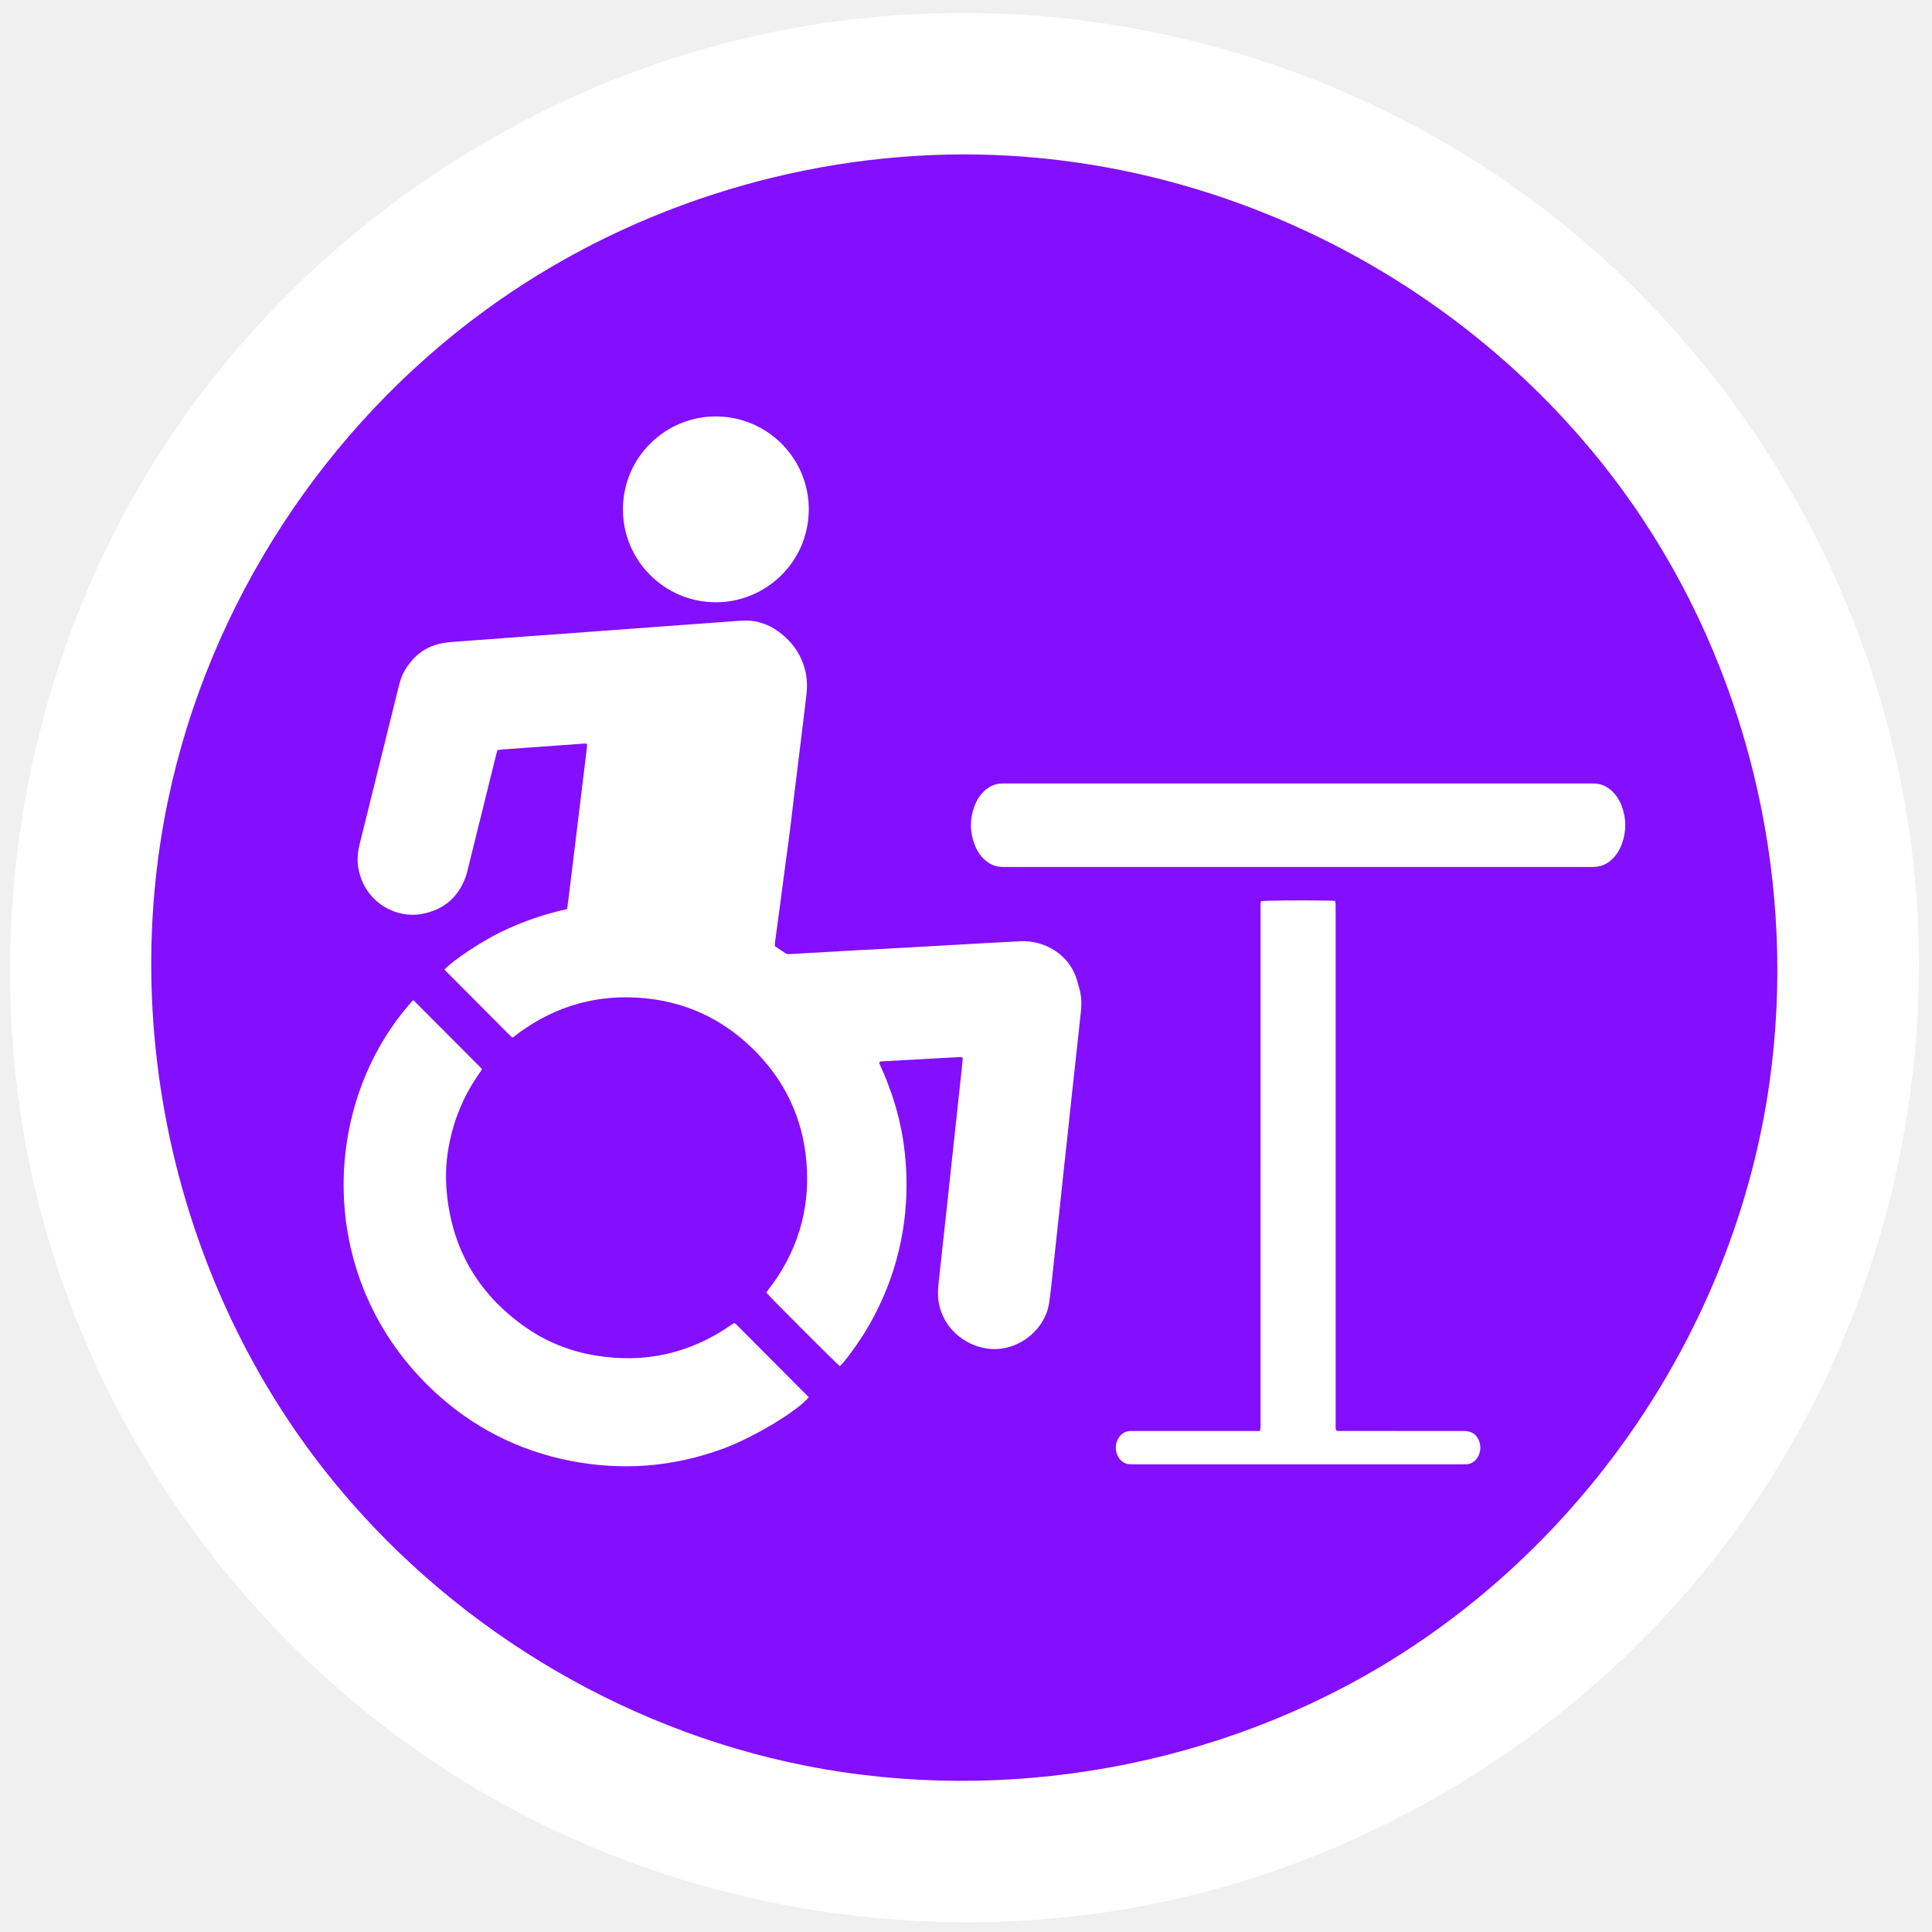
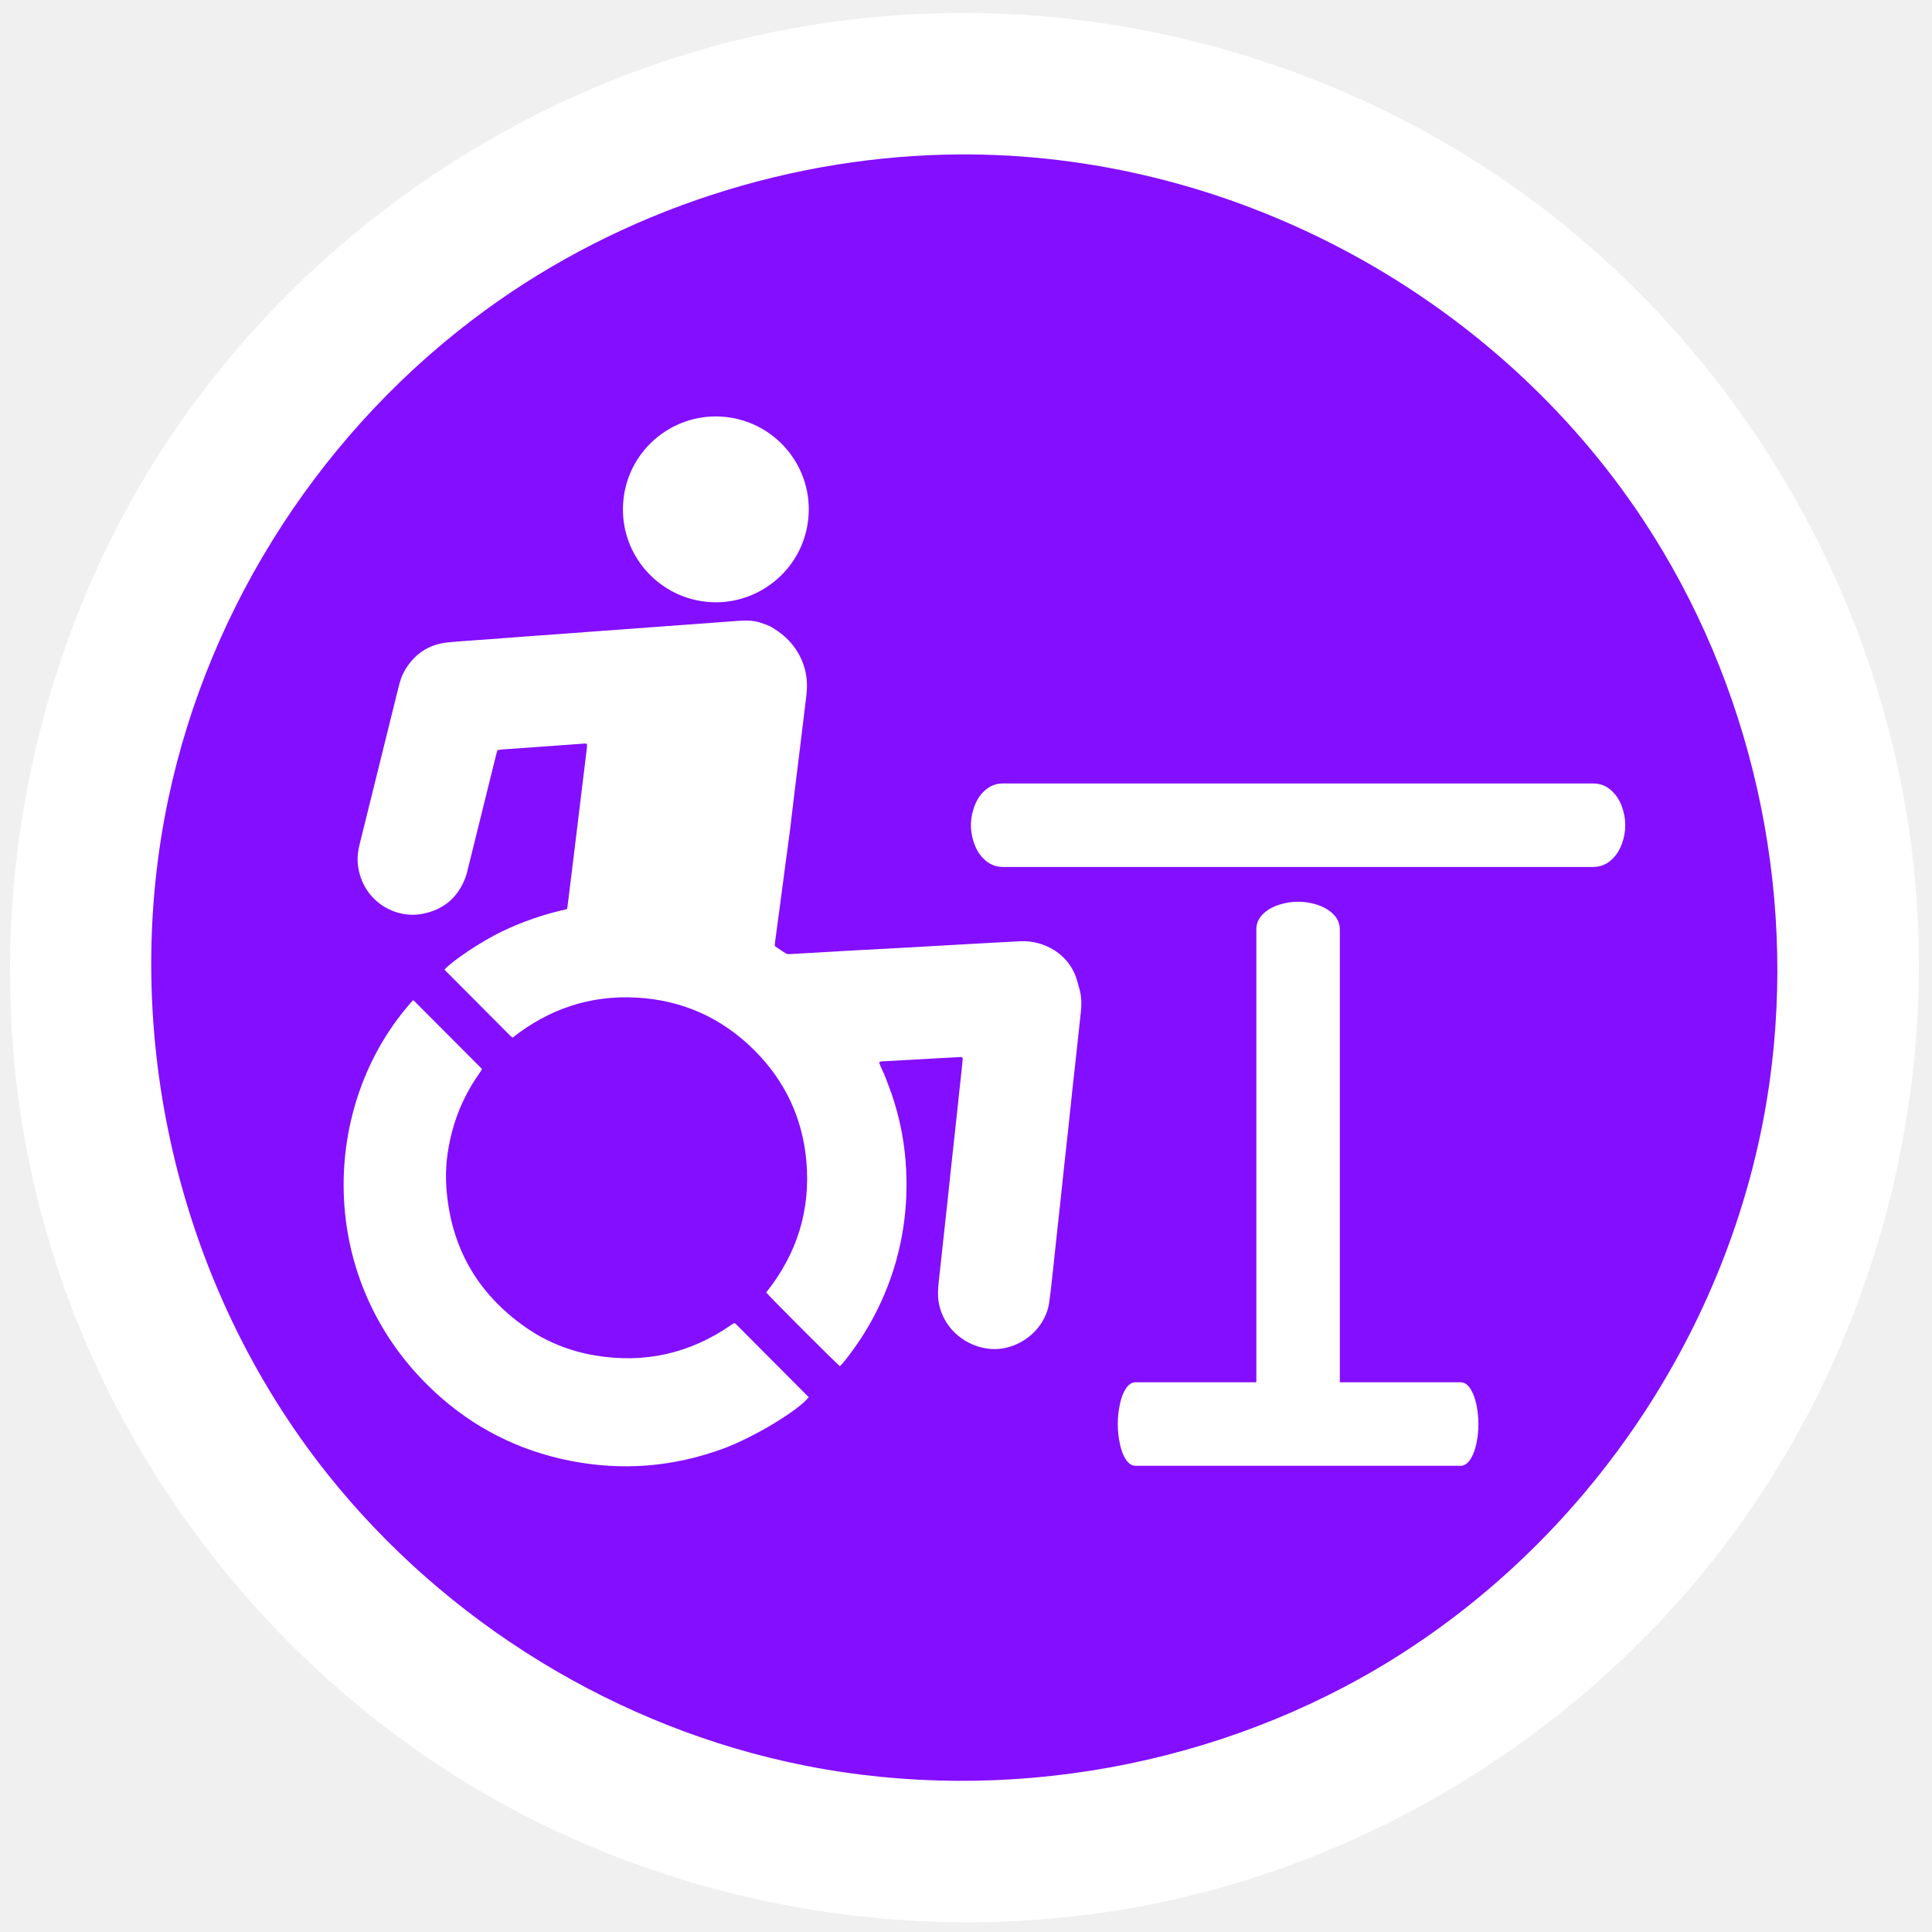
<svg xmlns="http://www.w3.org/2000/svg" width="100%" height="100%" viewBox="0 0 675 675" version="1.1" xml:space="preserve" style="fill-rule:evenodd;clip-rule:evenodd;stroke-linejoin:round;stroke-miterlimit:2;">
  <g transform="matrix(4.16667,0,0,4.16667,0,0)">
    <path d="M81,4.624C123.153,4.624 157.376,38.847 157.376,81C157.376,123.153 123.153,157.376 81,157.376C38.847,157.376 4.624,123.153 4.624,81C4.624,38.847 38.847,4.624 81,4.624Z" style="fill:rgb(132,14,255);" />
    <path d="M80.973,1.083C97.705,1.123 114.423,6.534 127.979,16.421C145.969,29.542 158.118,50.246 160.472,72.718C162.629,93.311 156.536,114.617 143.533,130.961C131.823,145.679 114.848,156.049 96.485,159.687C76.745,163.596 55.579,159.775 38.5,149.114C21.963,138.79 9.407,122.302 3.952,103.539C-2.529,81.241 1.209,56.241 14.187,36.779C25.844,19.299 44.544,6.67 65.326,2.587C70.482,1.574 75.749,1.079 80.973,1.083ZM80.733,12.947C66.441,12.981 52.21,17.612 40.701,26.006C27.261,35.809 17.578,50.579 14.114,66.982C9.984,86.542 14.892,107.802 27.44,123.574C37.374,136.061 51.827,144.943 67.509,148.049C84.32,151.379 102.363,148.128 116.906,139.05C133.7,128.565 145.602,110.581 148.385,90.695C150.664,74.413 146.888,57.332 137.745,43.533C125.493,25.04 104.033,13.11 81.286,12.948C81.102,12.947 80.918,12.947 80.733,12.947Z" style="fill:white;fill-rule:nonzero;" />
    <path d="M64.247,108.374C66.831,105.136 67.981,101.458 67.613,97.349C67.291,93.758 65.833,90.655 63.287,88.1C60.547,85.35 57.218,83.852 53.336,83.647C49.472,83.444 46.033,84.604 42.985,87.004C42.908,86.944 42.836,86.899 42.777,86.841C40.988,85.046 39.2,83.25 37.412,81.454C37.362,81.403 37.318,81.345 37.273,81.292C37.973,80.543 40.295,78.971 42.074,78.113C43.815,77.274 45.629,76.649 47.535,76.235C47.556,76.141 47.58,76.061 47.591,75.978C47.704,75.074 47.815,74.169 47.926,73.264C48.058,72.186 48.19,71.109 48.321,70.031C48.421,69.212 48.519,68.393 48.619,67.574C48.751,66.482 48.885,65.39 49.018,64.298C49.085,63.752 49.153,63.207 49.217,62.66C49.227,62.575 49.218,62.488 49.218,62.378C49.15,62.367 49.082,62.343 49.017,62.347C47.847,62.43 46.677,62.516 45.508,62.6C44.93,62.642 44.353,62.684 43.775,62.725C43.241,62.763 42.706,62.798 42.172,62.839C42.029,62.85 41.887,62.876 41.719,62.898C41.677,63.038 41.63,63.172 41.596,63.309C40.807,66.497 40.018,69.686 39.229,72.874C39.177,73.084 39.13,73.298 39.057,73.501C38.423,75.262 37.18,76.314 35.34,76.64C33.156,77.027 30.56,75.642 30.05,72.802C29.931,72.141 29.985,71.476 30.148,70.82C30.961,67.549 31.769,64.276 32.58,61.003C32.858,59.88 33.139,58.757 33.415,57.633C33.529,57.167 33.663,56.709 33.9,56.29C34.713,54.853 35.936,54.02 37.584,53.862C38.737,53.751 39.894,53.686 41.049,53.599C42.016,53.526 42.983,53.449 43.95,53.377C44.903,53.307 45.857,53.243 46.81,53.173C47.82,53.099 48.83,53.02 49.841,52.946C50.765,52.877 51.689,52.812 52.613,52.744C53.667,52.667 54.721,52.587 55.775,52.51C56.685,52.443 57.595,52.378 58.504,52.311C59.573,52.233 60.641,52.155 61.709,52.074C62.405,52.02 63.101,51.989 63.775,52.214C64.103,52.323 64.44,52.434 64.735,52.609C66.109,53.425 67.077,54.568 67.495,56.139C67.688,56.865 67.698,57.599 67.611,58.337C67.449,59.717 67.278,61.096 67.109,62.475C66.949,63.782 66.785,65.089 66.626,66.397C66.495,67.474 66.374,68.553 66.239,69.63C66.125,70.535 65.995,71.437 65.875,72.341C65.741,73.345 65.611,74.35 65.477,75.354C65.313,76.588 65.146,77.821 64.981,79.055C64.97,79.139 64.97,79.225 64.963,79.327C65.277,79.539 65.584,79.755 65.903,79.953C65.98,80.001 66.095,80.01 66.191,80.005C67.926,79.907 69.66,79.802 71.395,79.704C72.681,79.631 73.968,79.569 75.255,79.498C76.571,79.425 77.886,79.348 79.201,79.274C79.808,79.24 80.416,79.206 81.023,79.172C82.541,79.089 84.058,78.997 85.577,78.924C87.477,78.833 89.738,79.943 90.357,82.375C90.397,82.529 90.439,82.683 90.486,82.835C90.683,83.483 90.706,84.145 90.634,84.813C90.526,85.821 90.419,86.828 90.309,87.835C90.177,89.044 90.041,90.252 89.911,91.461C89.81,92.397 89.716,93.333 89.615,94.268C89.484,95.477 89.348,96.685 89.218,97.894C89.117,98.829 89.022,99.766 88.922,100.701C88.821,101.636 88.716,102.571 88.615,103.507C88.515,104.428 88.421,105.349 88.319,106.27C88.209,107.263 88.113,108.258 87.972,109.245C87.721,111.003 86.237,112.627 84.251,113.036C81.947,113.511 79.204,111.967 78.714,109.218C78.612,108.643 78.653,108.063 78.714,107.485C78.821,106.478 78.931,105.471 79.041,104.464C79.173,103.255 79.307,102.047 79.438,100.838C79.539,99.903 79.634,98.967 79.735,98.031C79.835,97.096 79.94,96.161 80.042,95.225C80.14,94.319 80.236,93.412 80.333,92.505C80.439,91.527 80.546,90.548 80.65,89.57C80.681,89.283 80.704,88.995 80.729,88.728C80.644,88.599 80.534,88.633 80.439,88.638C79.962,88.661 79.485,88.69 79.008,88.716C77.374,88.806 75.74,88.895 74.107,88.987C73.981,88.994 73.844,88.972 73.715,89.09C73.864,89.532 74.102,89.946 74.265,90.39C74.43,90.838 74.612,91.28 74.766,91.731C74.921,92.183 75.061,92.64 75.187,93.1C75.314,93.561 75.426,94.025 75.524,94.492C75.622,94.959 75.705,95.43 75.773,95.903C75.841,96.375 75.894,96.851 75.932,97.327C75.971,97.803 75.995,98.28 76.006,98.758C76.017,99.235 76.014,99.714 75.997,100.191C75.98,100.668 75.949,101.145 75.905,101.621C75.861,102.081 75.804,102.541 75.732,102.998C75.658,103.47 75.571,103.94 75.469,104.406C75.367,104.872 75.251,105.336 75.121,105.795C74.991,106.254 74.847,106.71 74.689,107.16C74.531,107.61 74.359,108.057 74.173,108.496C73.988,108.935 73.788,109.37 73.577,109.798C73.365,110.226 73.141,110.648 72.903,111.063C72.666,111.477 72.415,111.884 72.153,112.284C71.891,112.682 71.613,113.072 71.331,113.457C71.05,113.839 70.76,114.217 70.43,114.557C70.147,114.354 64.715,108.922 64.248,108.374L64.247,108.374Z" style="fill:white;" />
    <path d="M61.598,110.948C61.642,110.982 61.702,111.02 61.751,111.069C63.774,113.098 65.795,115.128 67.814,117.157C66.924,118.285 63.189,120.529 60.665,121.46C56.46,123.01 52.152,123.355 47.762,122.479C43.459,121.621 39.675,119.697 36.454,116.717C26.382,107.397 26.791,92.562 34.62,83.883C34.635,83.882 34.65,83.878 34.663,83.881C34.676,83.885 34.69,83.894 34.7,83.903C36.541,85.748 38.382,87.593 40.222,89.438C40.283,89.499 40.339,89.565 40.418,89.651C40.349,89.76 40.286,89.87 40.213,89.972C39.127,91.499 38.348,93.168 37.88,94.982C37.495,96.479 37.318,98.003 37.425,99.544C37.77,104.506 39.985,108.434 44.06,111.287C45.826,112.523 47.797,113.306 49.929,113.661C54.053,114.347 57.836,113.494 61.277,111.122C61.348,111.073 61.419,111.023 61.493,110.977C61.516,110.962 61.547,110.961 61.598,110.948Z" style="fill:white;" />
    <path d="M84.071,65.695L133.063,65.695C133.236,65.695 133.41,65.696 133.584,65.695C134.227,65.69 134.766,65.933 135.218,66.383C135.585,66.747 135.841,67.181 136.01,67.665C136.369,68.685 136.368,69.709 136.009,70.729C135.838,71.212 135.581,71.645 135.214,72.01C134.773,72.448 134.245,72.684 133.621,72.695C133.506,72.697 133.39,72.696 133.274,72.696L84.455,72.696C84.325,72.696 84.195,72.698 84.064,72.695C83.457,72.684 82.939,72.458 82.504,72.037C82.209,71.751 81.977,71.42 81.814,71.044C81.279,69.81 81.28,68.572 81.817,67.338C81.992,66.936 82.244,66.583 82.572,66.288C82.998,65.906 83.494,65.698 84.071,65.695Z" style="fill:white;" />
-     <path d="M105.729,75.571C106.085,75.503 108.839,75.48 111.603,75.519C111.716,75.52 111.828,75.537 111.95,75.547C111.967,75.637 111.988,75.705 111.99,75.775C111.996,75.948 111.994,76.122 111.994,76.296C111.994,90.63 111.994,104.964 111.996,119.297C111.996,119.512 111.963,119.73 112.04,119.951C112.21,120.017 112.384,119.989 112.554,119.989C115.435,119.991 118.316,119.991 121.197,119.991C121.719,119.991 122.24,119.988 122.761,119.991C123.436,119.996 123.862,120.306 124.057,120.928C124.246,121.534 124.038,122.225 123.562,122.567C123.395,122.688 123.21,122.769 123,122.776C122.856,122.78 122.711,122.782 122.566,122.782L95.114,122.782C94.999,122.782 94.883,122.781 94.767,122.78C94.356,122.774 94.05,122.576 93.823,122.248C93.48,121.754 93.471,121.072 93.799,120.566C94.036,120.202 94.365,119.994 94.81,119.992C94.954,119.991 95.099,119.991 95.244,119.991L105.639,119.991C105.662,119.887 105.692,119.808 105.696,119.726C105.704,119.568 105.699,119.409 105.699,119.249C105.699,104.886 105.699,90.523 105.7,76.16C105.7,75.962 105.677,75.759 105.729,75.571Z" style="fill:white;" />
    <path d="M52.235,42.695C52.248,38.233 55.916,34.875 60.083,34.918C64.455,34.963 67.858,38.54 67.816,42.768C67.772,47.221 64.114,50.52 60.01,50.502C55.673,50.484 52.211,46.949 52.235,42.695Z" style="fill:white;" />
+     <g transform="matrix(0.24,0,0,0.24,0,0)">
+       <path d="M438.939,482.946L438.939,326.556C438.939,325.937 438.943,325.314 438.939,324.691C438.918,322.389 439.931,320.46 441.806,318.842C443.323,317.528 445.131,316.612 447.148,316.007C451.398,314.722 455.664,314.725 459.914,316.01C461.927,316.622 463.731,317.542 465.252,318.856C467.077,320.435 468.06,322.325 468.106,324.559C468.114,324.97 468.11,325.386 468.11,325.801L468.11,482.946L509.141,482.946C509.538,482.946 509.938,482.95 510.337,482.946C511.814,482.925 513.052,483.938 514.09,485.813C514.933,487.33 515.521,489.138 515.909,491.155C516.733,495.405 516.731,499.671 515.906,503.921C515.514,505.934 514.923,507.738 514.081,509.259C513.068,511.084 511.855,512.067 510.422,512.113C510.158,512.121 509.892,512.117 509.625,512.117L397.511,512.117C397.212,512.117 396.914,512.125 396.613,512.113C395.219,512.067 394.029,511.125 393.03,509.371C392.353,508.18 391.82,506.8 391.446,505.234C390.217,500.092 390.219,494.934 391.453,489.792C391.854,488.117 392.433,486.646 393.186,485.417C394.165,483.825 395.304,482.959 396.629,482.946L438.939,482.946Z" style="fill:white;" />
+     </g>
  </g>
</svg>
